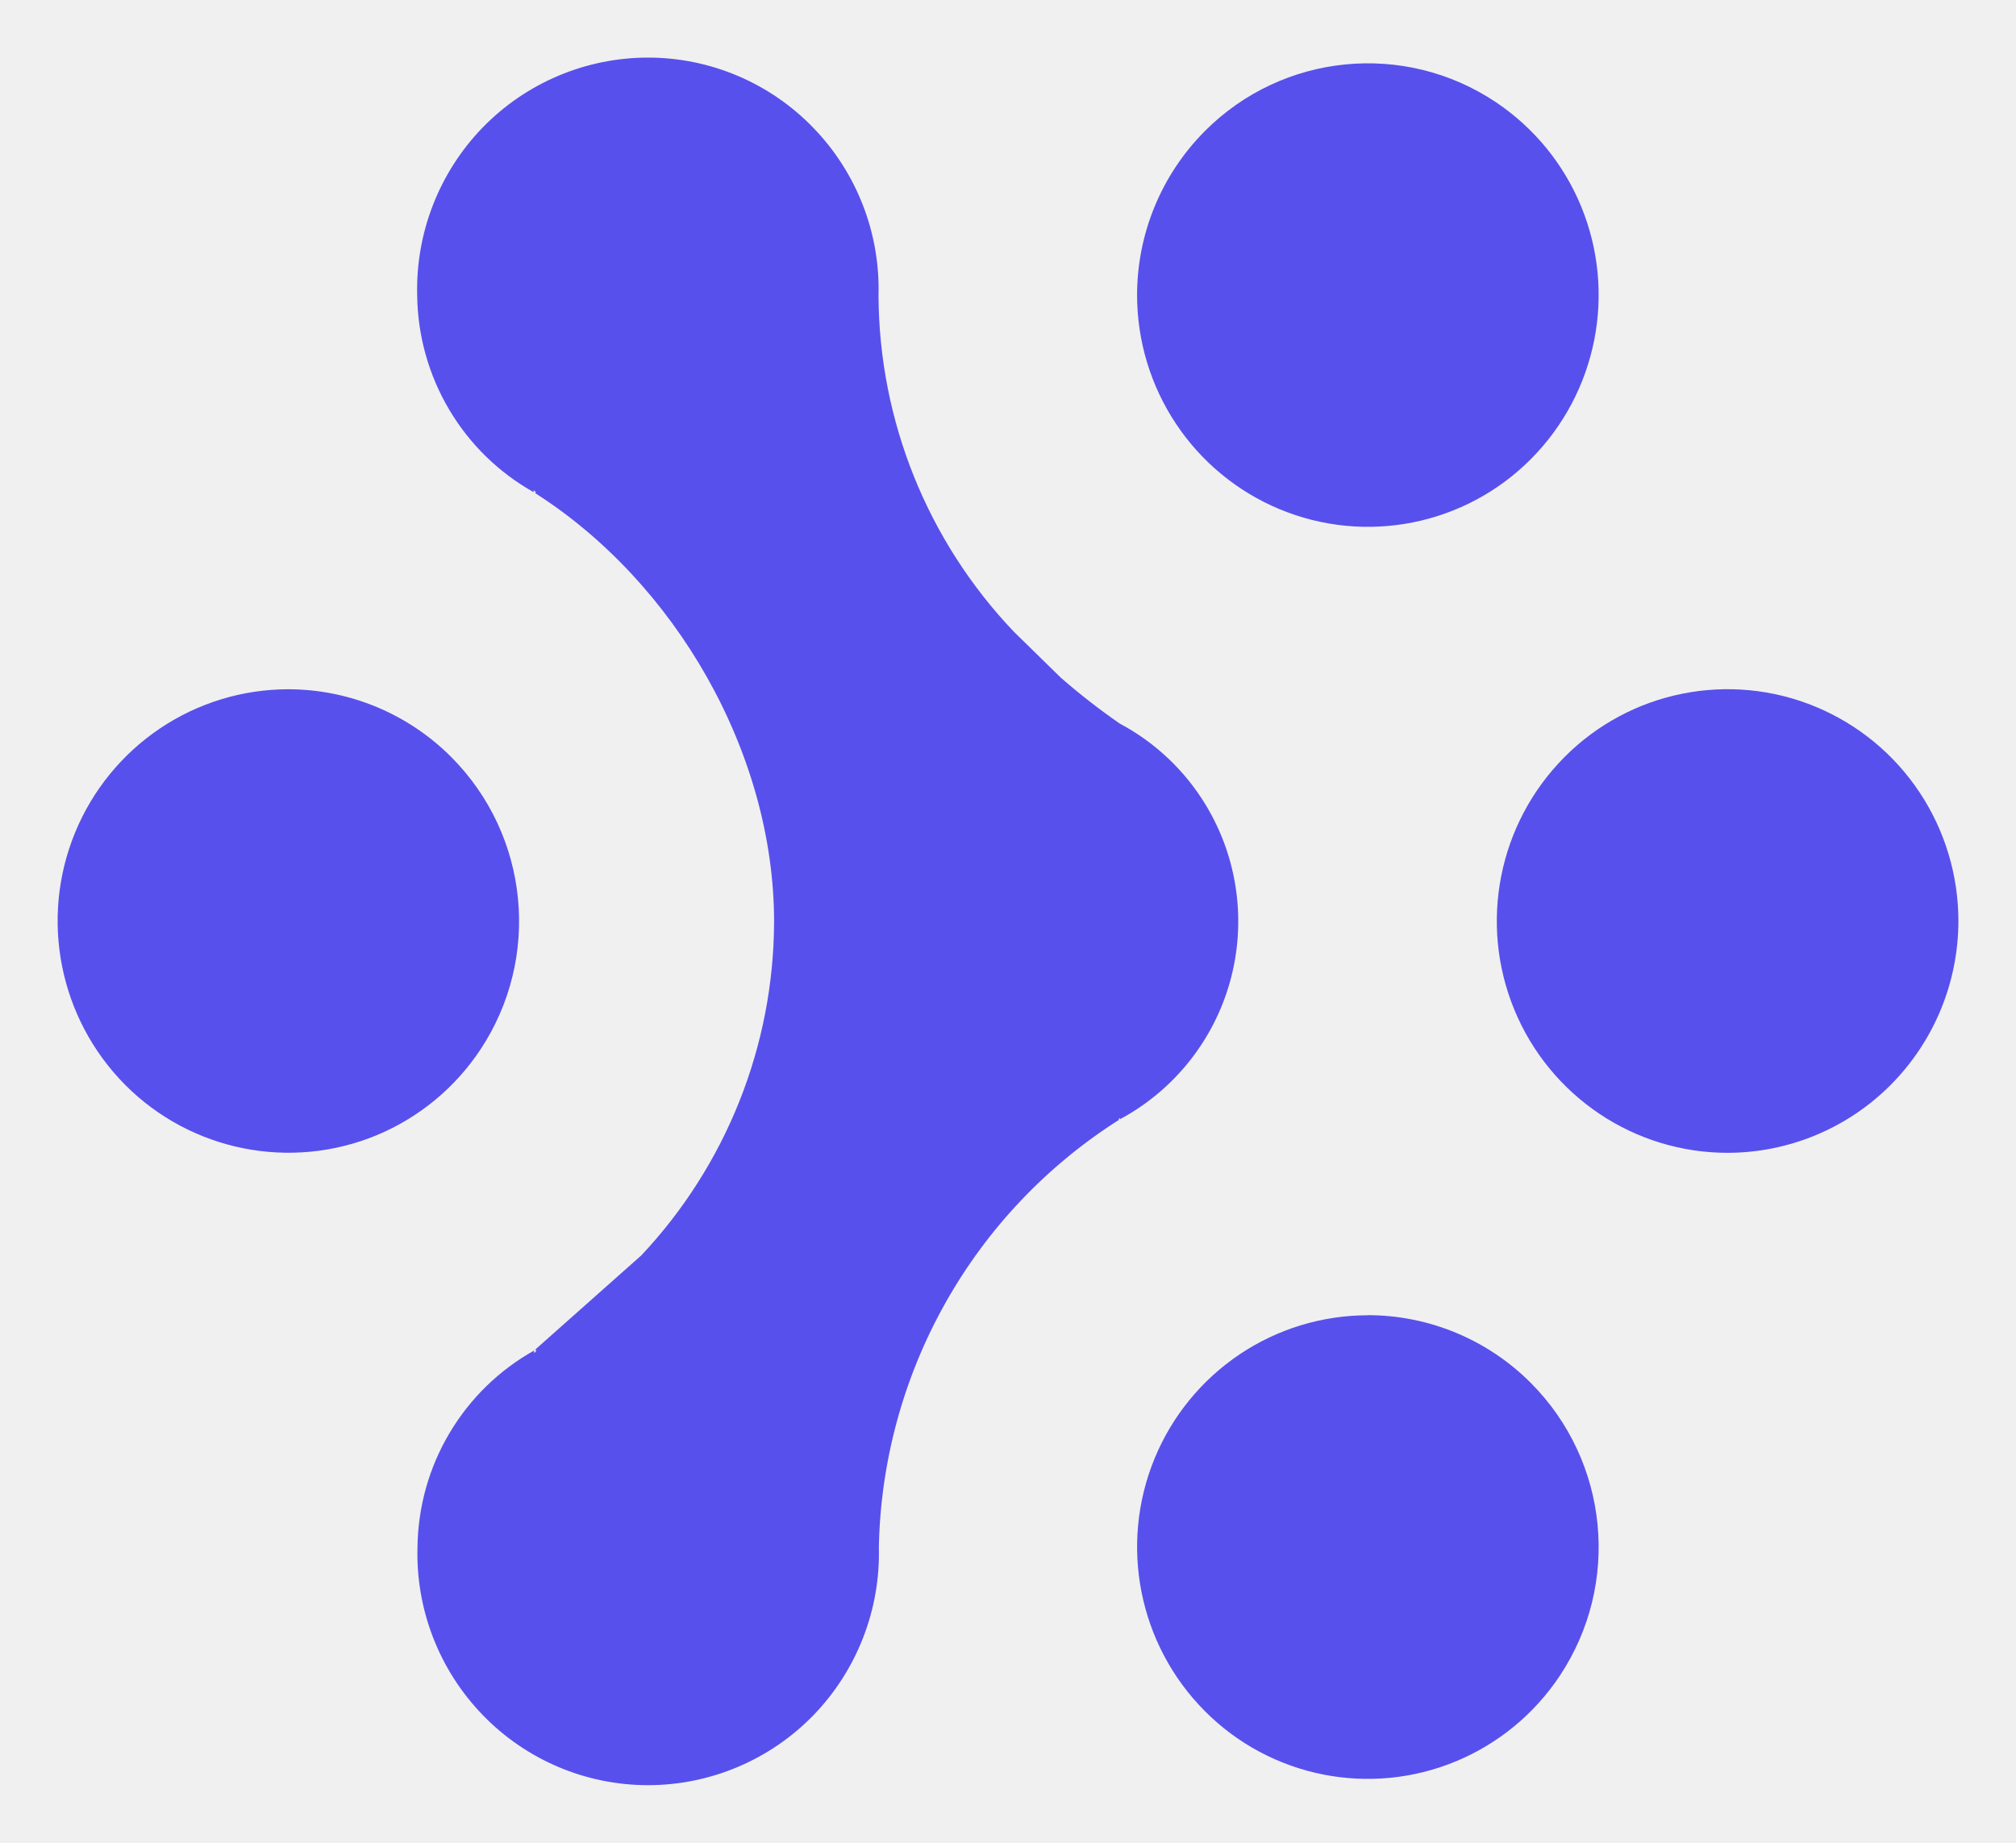
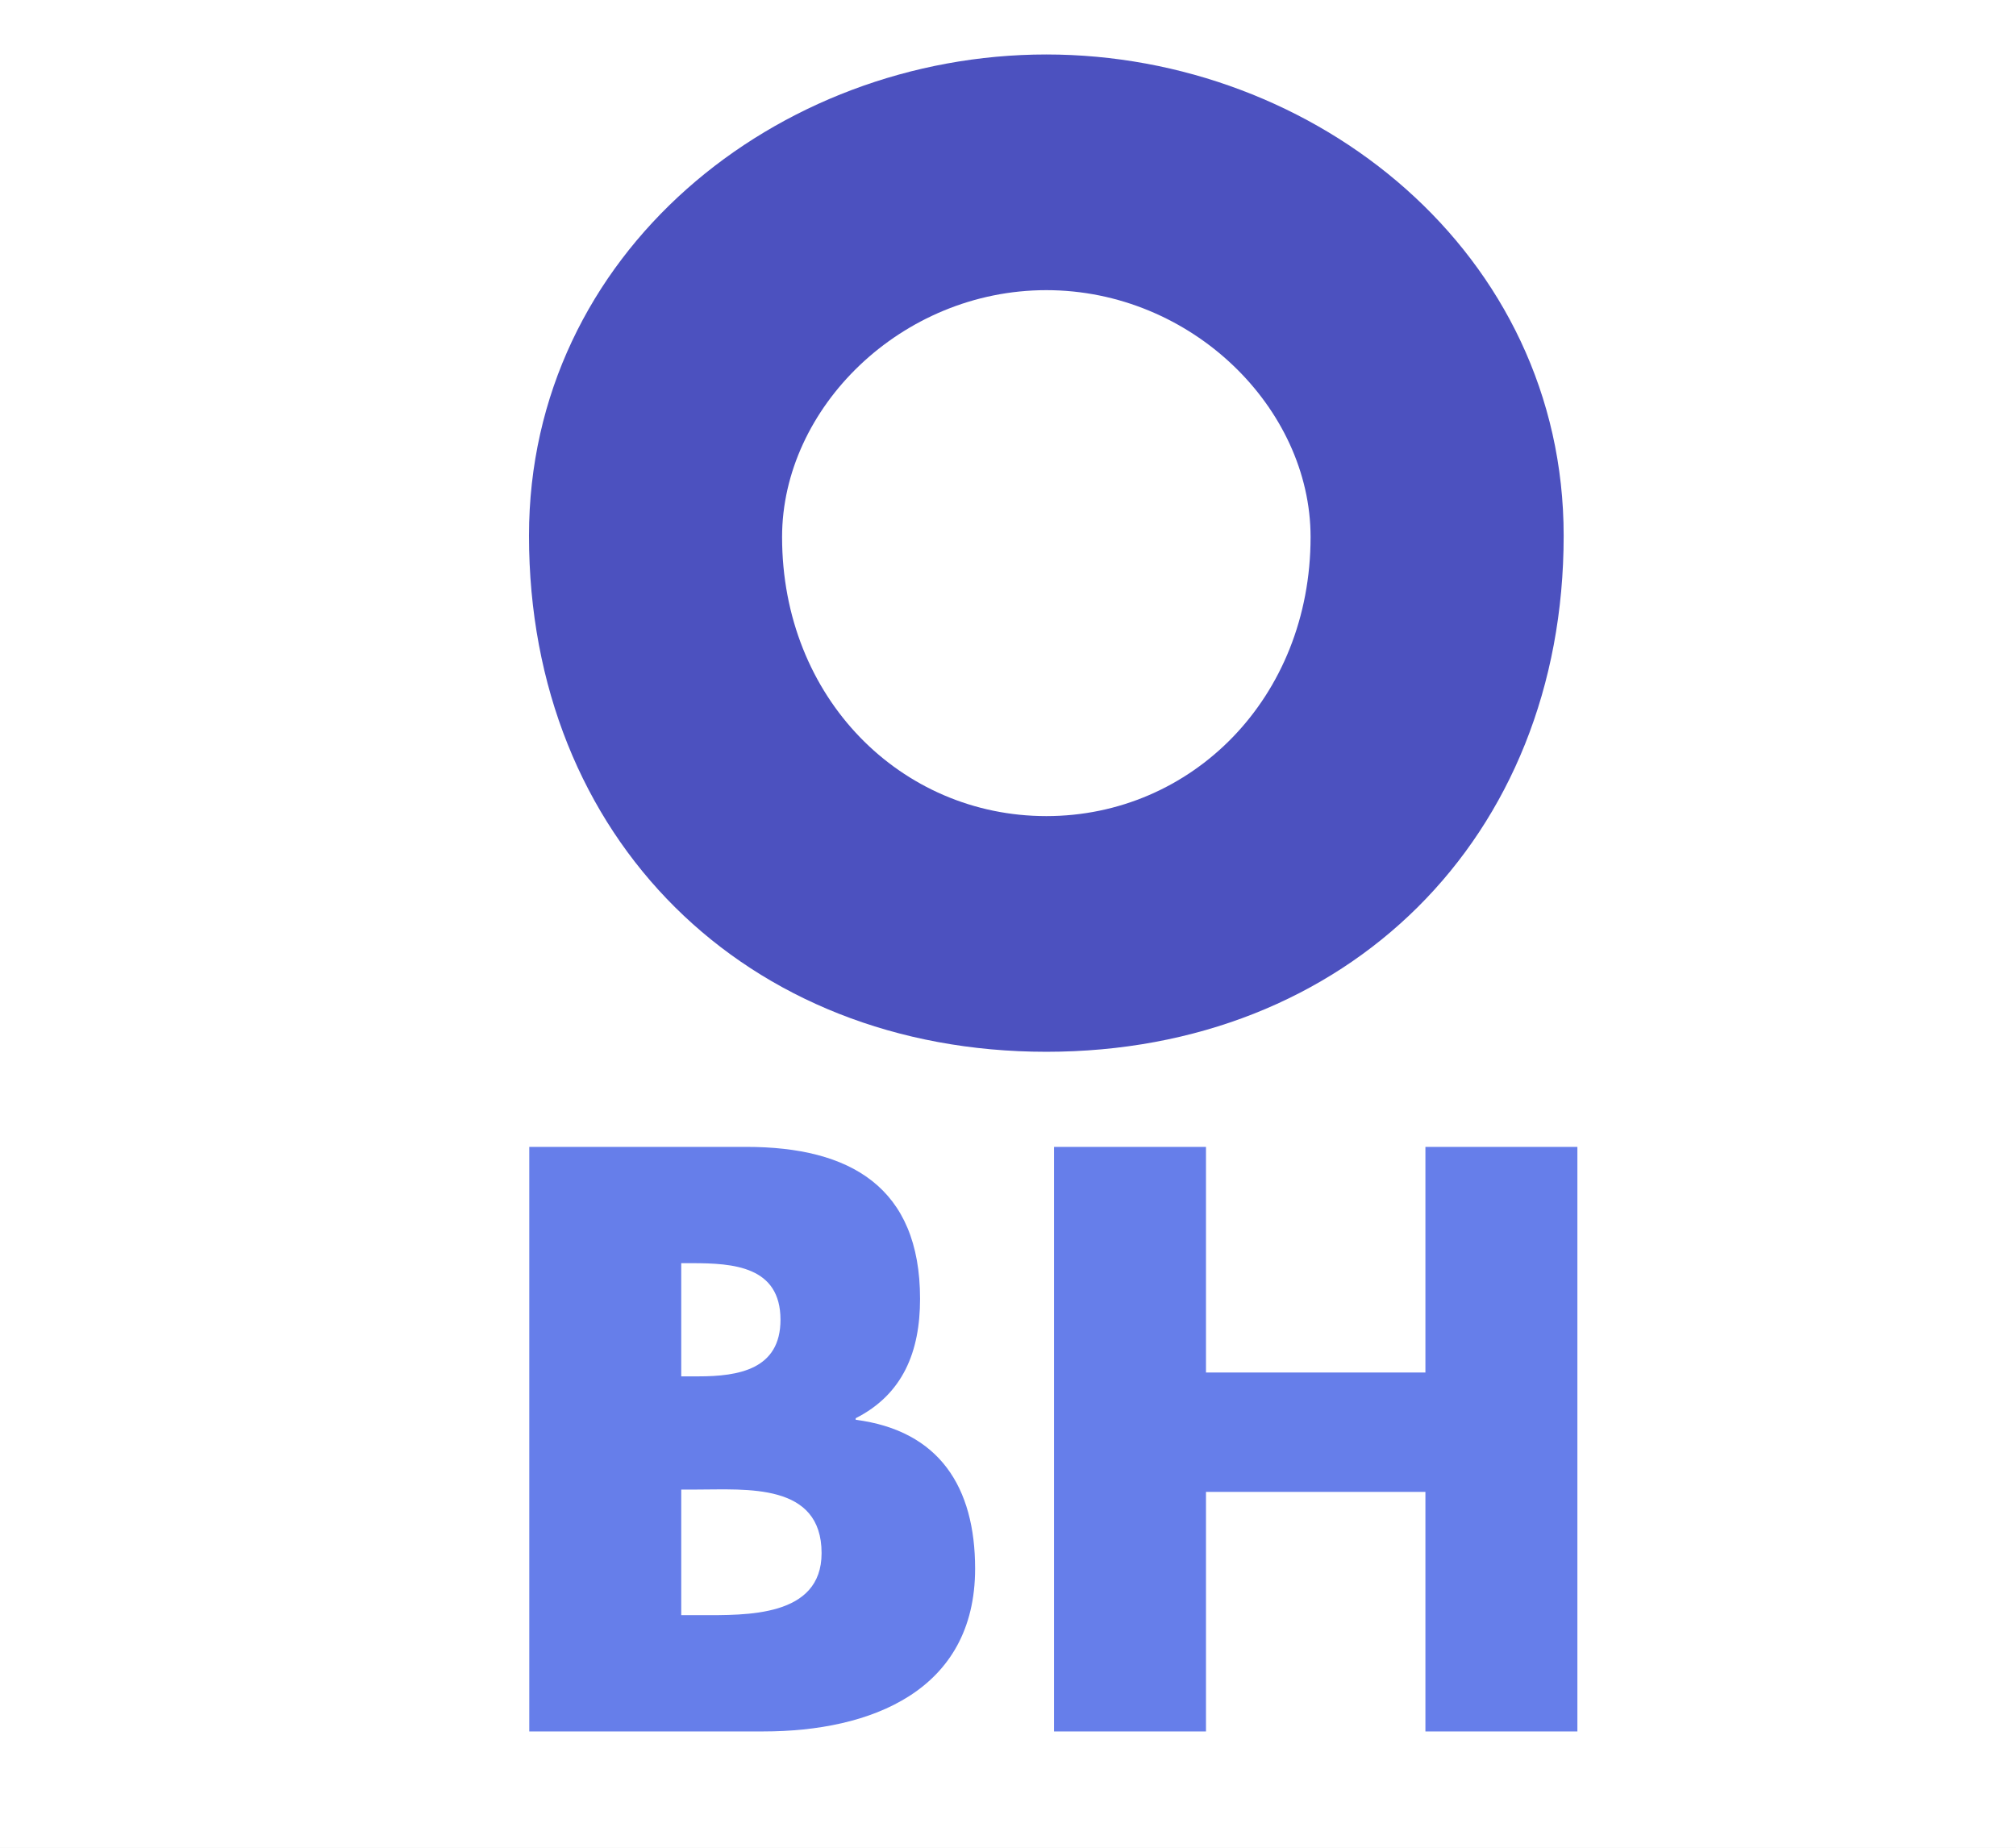
- <svg xmlns="http://www.w3.org/2000/svg" fill="none" viewBox="0 0 35 32">
-   <path fill="#5850EC" d="M15.258 26.865a4.043 4.043 0 01-1.133 2.917A4.006 4.006 0 0111.253 31a3.992 3.992 0 01-2.872-1.218 4.028 4.028 0 01-1.133-2.917c.009-.698.2-1.382.557-1.981.356-.6.863-1.094 1.47-1.433-.024.109.09-.055 0 0l1.86-1.652a8.495 8.495 0 002.304-5.793c0-2.926-1.711-5.901-4.17-7.457.094.055-.036-.094 0 0A3.952 3.952 0 017.8 7.116a3.975 3.975 0 01-.557-1.98 4.042 4.042 0 011.133-2.918A4.006 4.006 0 0111.247 1a3.99 3.99 0 012.872 1.218 4.025 4.025 0 011.133 2.917 8.521 8.521 0 002.347 5.832l.817.8c.326.285.668.551 1.024.798.621.33 1.142.826 1.504 1.431a3.902 3.902 0 01-1.504 5.442c.033-.067-.063.036 0 0a8.968 8.968 0 00-3.024 3.183 9.016 9.016 0 00-1.158 4.244zM19.741 5.123c0 .796.235 1.575.676 2.237a4.01 4.01 0 001.798 1.482 3.99 3.99 0 004.366-.873 4.042 4.042 0 00.869-4.386 4.02 4.02 0 00-1.476-1.806 3.994 3.994 0 00-5.058.501 4.038 4.038 0 00-1.175 2.845zM23.748 22.84c-.792 0-1.567.236-2.226.678a4.021 4.021 0 00-1.476 1.806 4.042 4.042 0 00.869 4.387 3.99 3.99 0 004.366.873A4.01 4.01 0 0027.08 29.1a4.039 4.039 0 00-.5-5.082 4 4 0 00-2.832-1.18zM34 15.994c0-.796-.235-1.574-.675-2.236a4.01 4.01 0 00-1.798-1.483 3.99 3.99 0 00-4.367.873 4.042 4.042 0 00-.869 4.387 4.02 4.02 0 001.476 1.806 3.993 3.993 0 002.226.678 4.003 4.003 0 002.832-1.18A4.04 4.04 0 0034 15.993z" />
-   <path fill="#5850EC" d="M5.007 11.969c-.793 0-1.567.236-2.226.678a4.021 4.021 0 00-1.476 1.807 4.042 4.042 0 00.869 4.386 4.001 4.001 0 004.366.873 4.011 4.011 0 001.798-1.483 4.038 4.038 0 00-.5-5.08 4.004 4.004 0 00-2.831-1.181z" />
+ <svg xmlns="http://www.w3.org/2000/svg" fill="none" height="143" viewBox="0 0 156 143" width="156">
+   <clipPath id="a">
+     <path d="m0 0h156v143h-156z" />
+   </clipPath>
+   <g clip-path="url(#a)">
+     <path d="m0 0h156v143h-156z" fill="#fff" />
+     <path d="m52.715 115.28h1.2c3.84 0 9.66-.54 9.66 4.92 0 4.98-5.88 4.8-9.36 4.8h-1.5zm6.36 18.72c8.28 0 16.38-3.12 16.38-12.6 0-6.3-2.76-10.68-9.24-11.52v-.12c3.66-1.86 4.98-5.16 4.98-9.24 0-8.64-5.4-11.76-13.44-11.76h-16.8v45.24zm-6.36-36.24h.84c3.18 0 6.84.24 6.84 4.38 0 3.84-3.24 4.38-6.36 4.38h-1.32zm40.605 8.46v-17.46h-11.76v45.24h11.76v-18.54h16.98v18.54h11.76v-45.24h-11.76v17.46z" fill="#667eea" />
+     <path d="m80.966 4.216c-20.832 0-40.032 15.36-40.032 37.248 0 23.424 16.8 39.936 40.032 39.936 23.233 0 40.032-16.512 40.032-39.936 0-21.888-19.2-37.248-40.032-37.248zm0 18.24c11.232 0 20.448 9.12 20.448 19.104 0 12.48-9.216 21.6-20.448 21.6s-20.448-9.12-20.448-21.6c0-9.984 9.216-19.104 20.448-19.104z" fill="#4c51bf" />
+   </g>
</svg>
